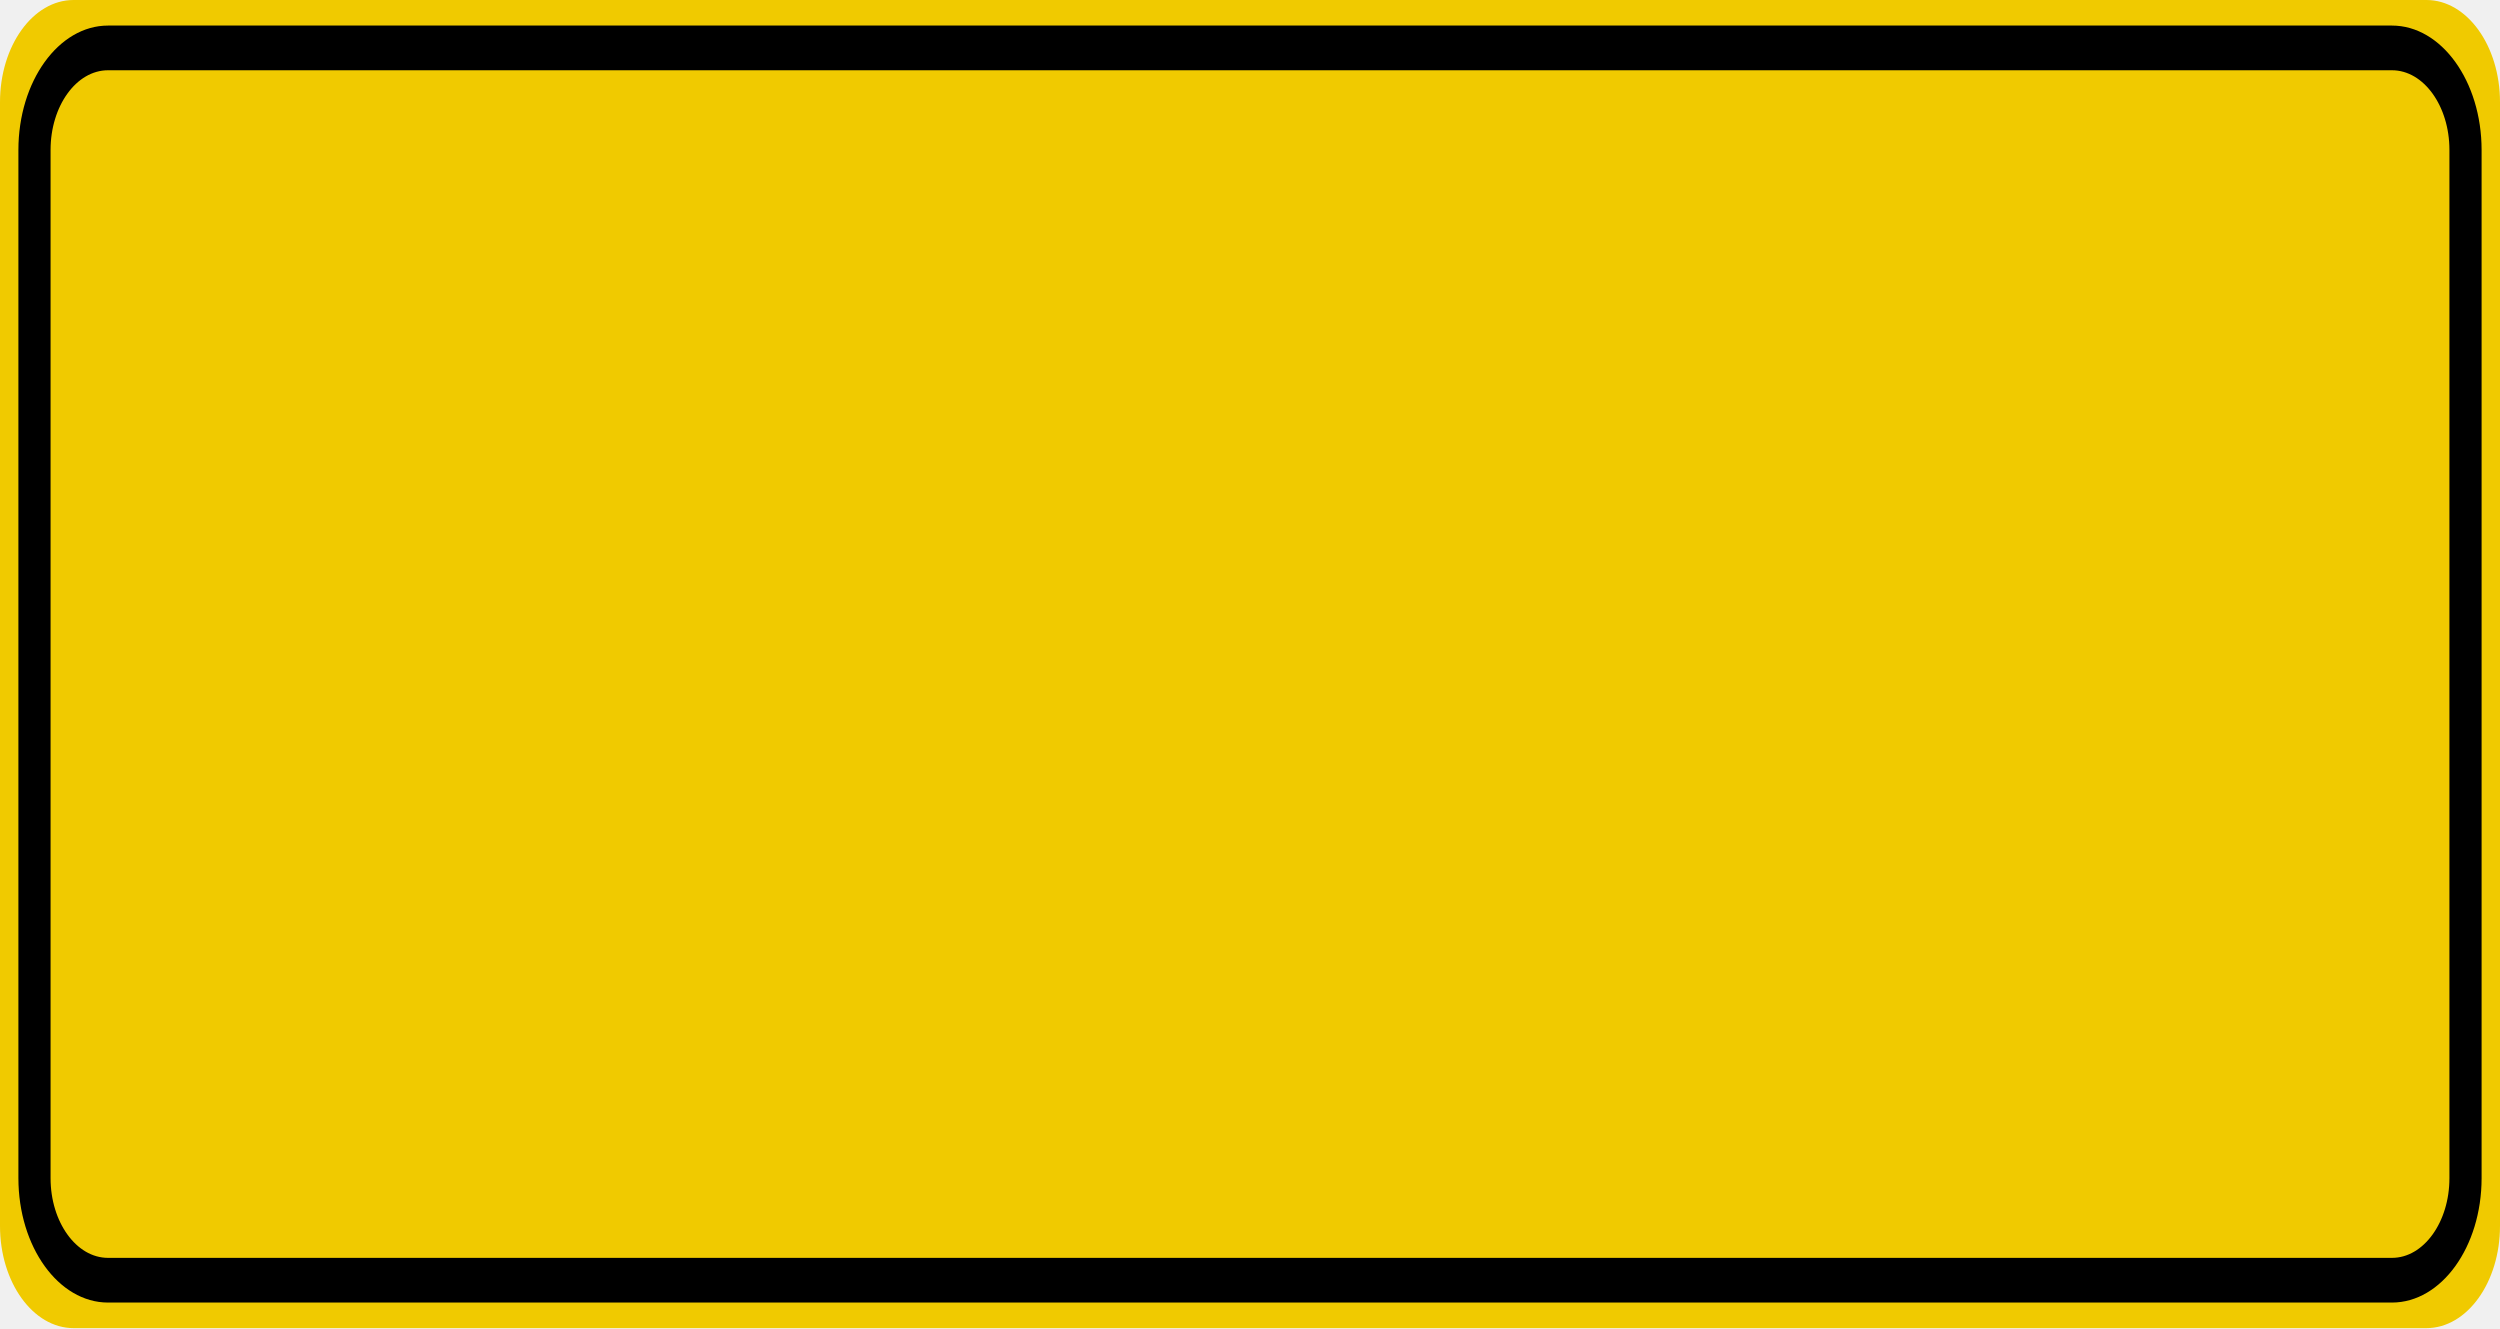
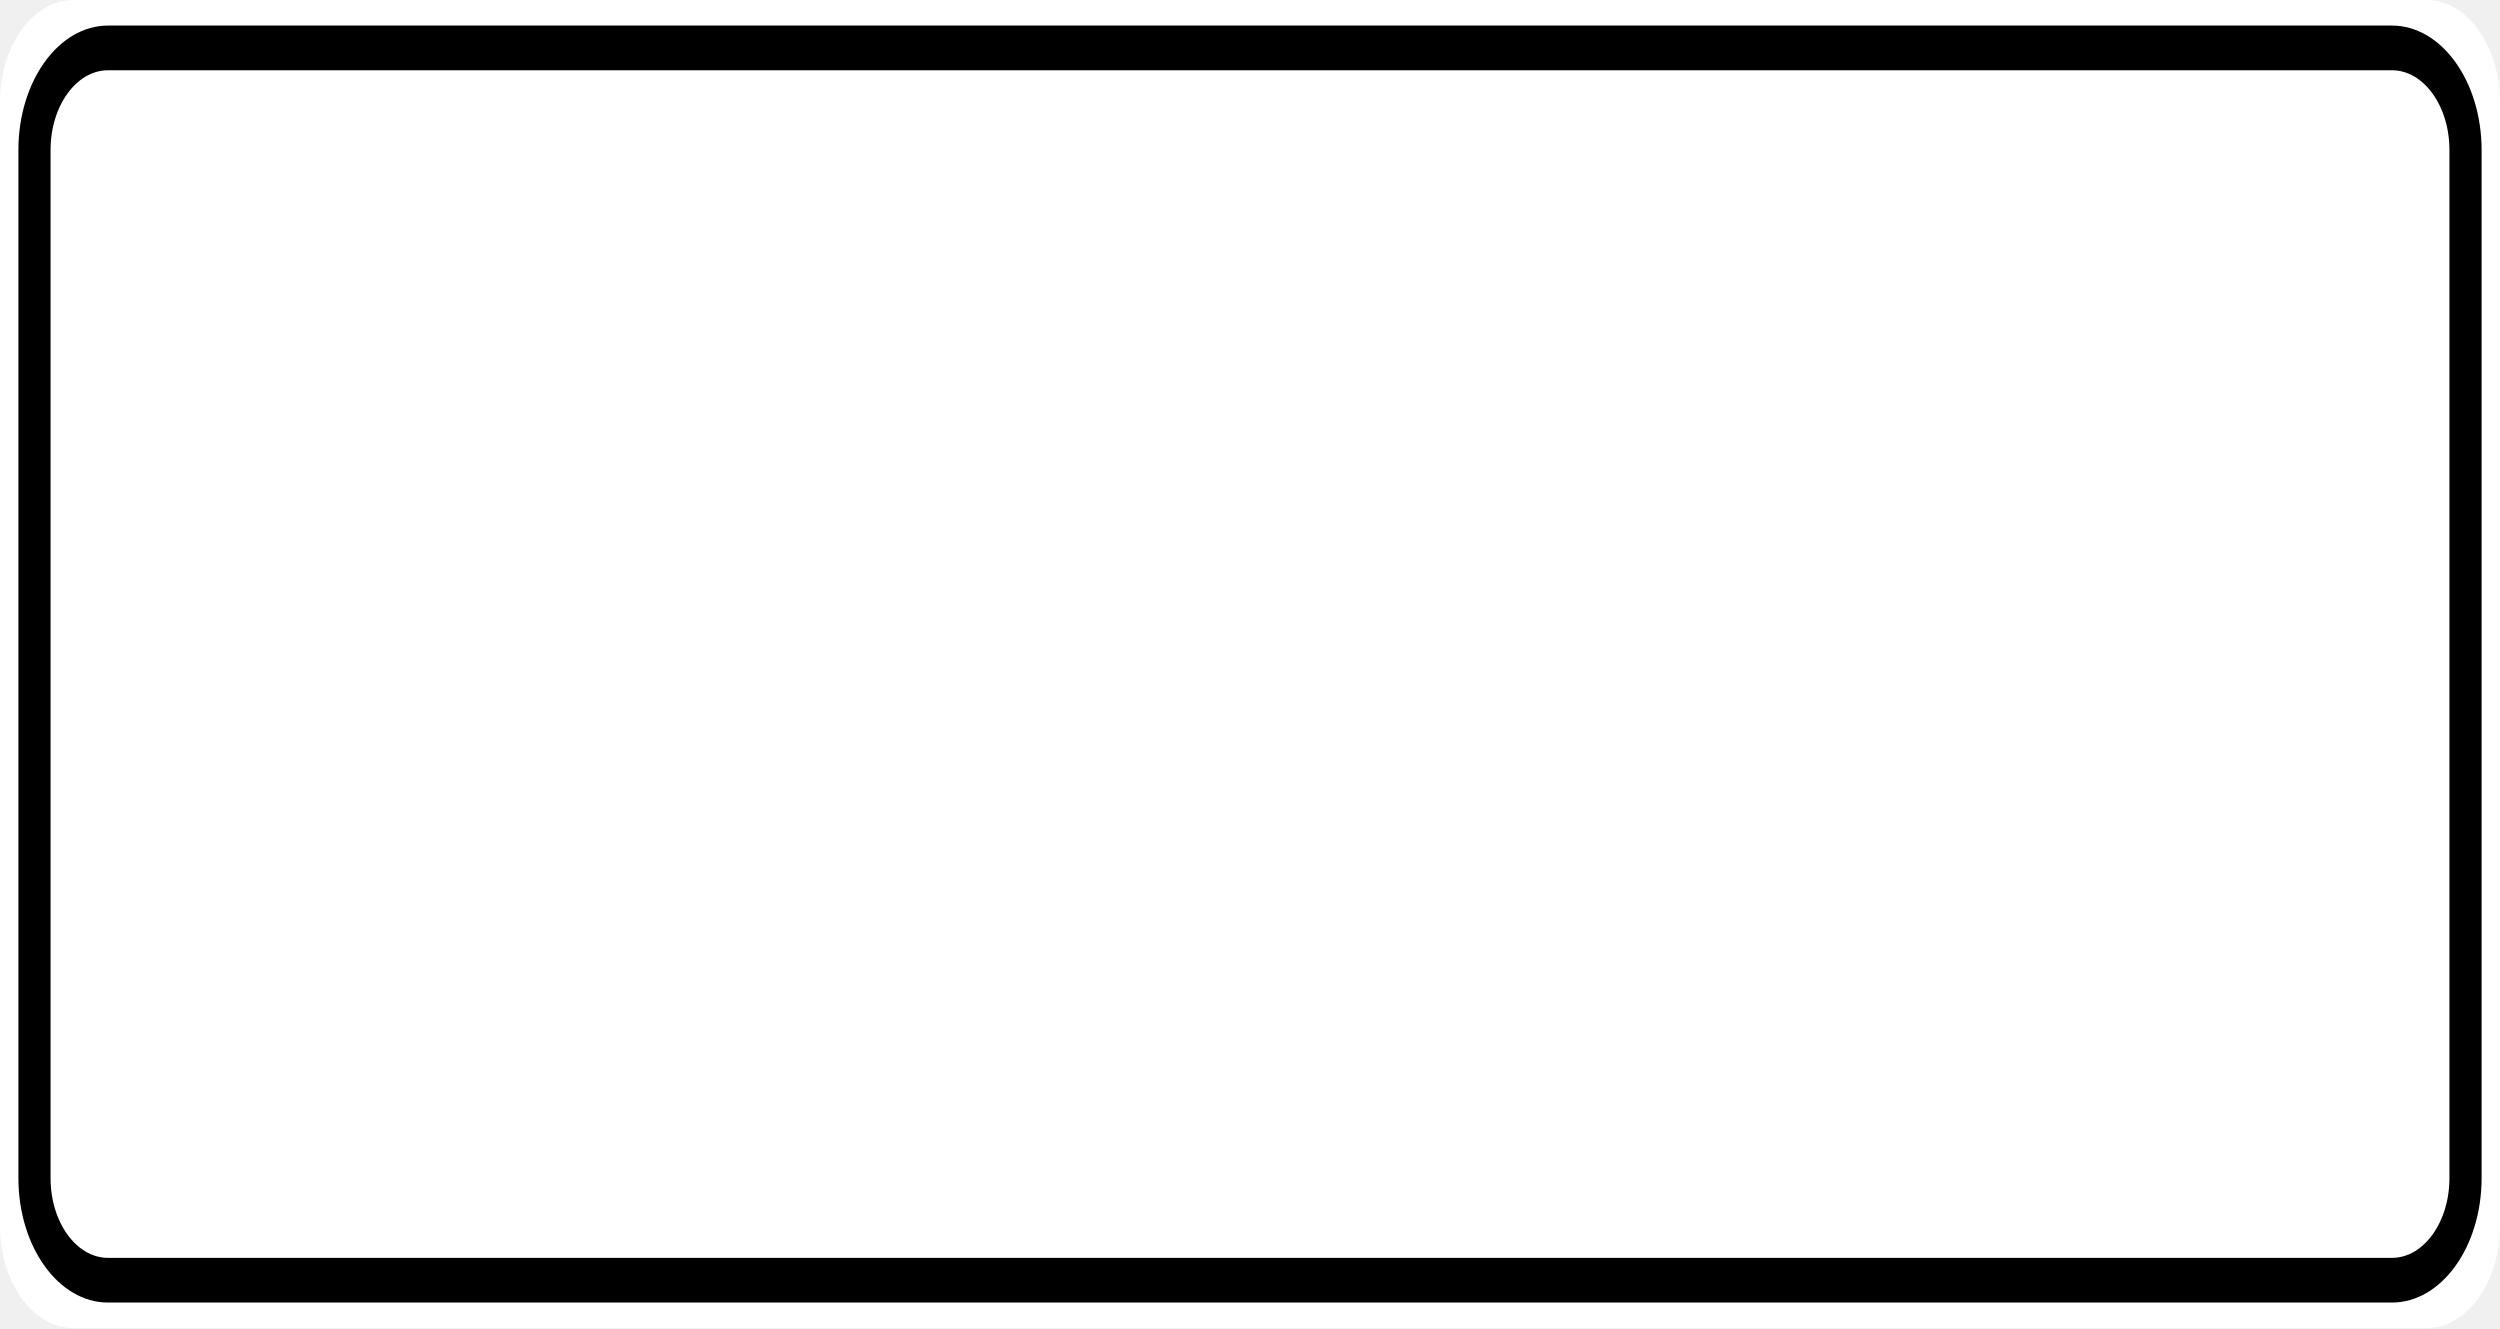
<svg xmlns="http://www.w3.org/2000/svg" width="64pt" height="34pt" viewBox="0 0 64 34" version="1.1">
  <g id="surface1">
-     <path style=" stroke:none;fill-rule:nonzero;fill:rgb(94.118%,79.216%,0%);fill-opacity:1;" d="M 1.883 0 L 62.117 0 C 63.156 0 64 1.172 64 2.617 L 64 31.383 C 64 32.828 63.156 34 62.117 34 L 1.883 34 C 0.844 34 0 32.828 0 31.383 L 0 2.617 C 0 1.172 0.844 0 1.883 0 Z M 1.883 0 " />
+     <path style=" stroke:none;fill-rule:nonzero;fill:#ffffff;fill-opacity:1;" d="M 1.883 0 L 62.117 0 C 63.156 0 64 1.172 64 2.617 L 64 31.383 C 64 32.828 63.156 34 62.117 34 L 1.883 34 C 0.844 34 0 32.828 0 31.383 L 0 2.617 C 0 1.172 0.844 0 1.883 0 Z M 1.883 0 " />
    <path style="fill:none;stroke-width:0.875;stroke-linecap:butt;stroke-linejoin:miter;stroke:rgb(0%,0%,0%);stroke-opacity:1;stroke-miterlimit:4;" d="M 2.938 0.938 L 65.062 0.938 C 66.166 0.938 67.062 1.834 67.062 2.936 L 67.062 23.064 C 67.062 24.166 66.166 25.062 65.062 25.062 L 2.938 25.062 C 1.834 25.062 0.938 24.166 0.938 23.064 L 0.938 2.936 C 0.938 1.834 1.834 0.938 2.938 0.938 Z M 2.938 0.938 " transform="matrix(0.941176,0,0,1.307692,0,0)" />
  </g>
</svg>
